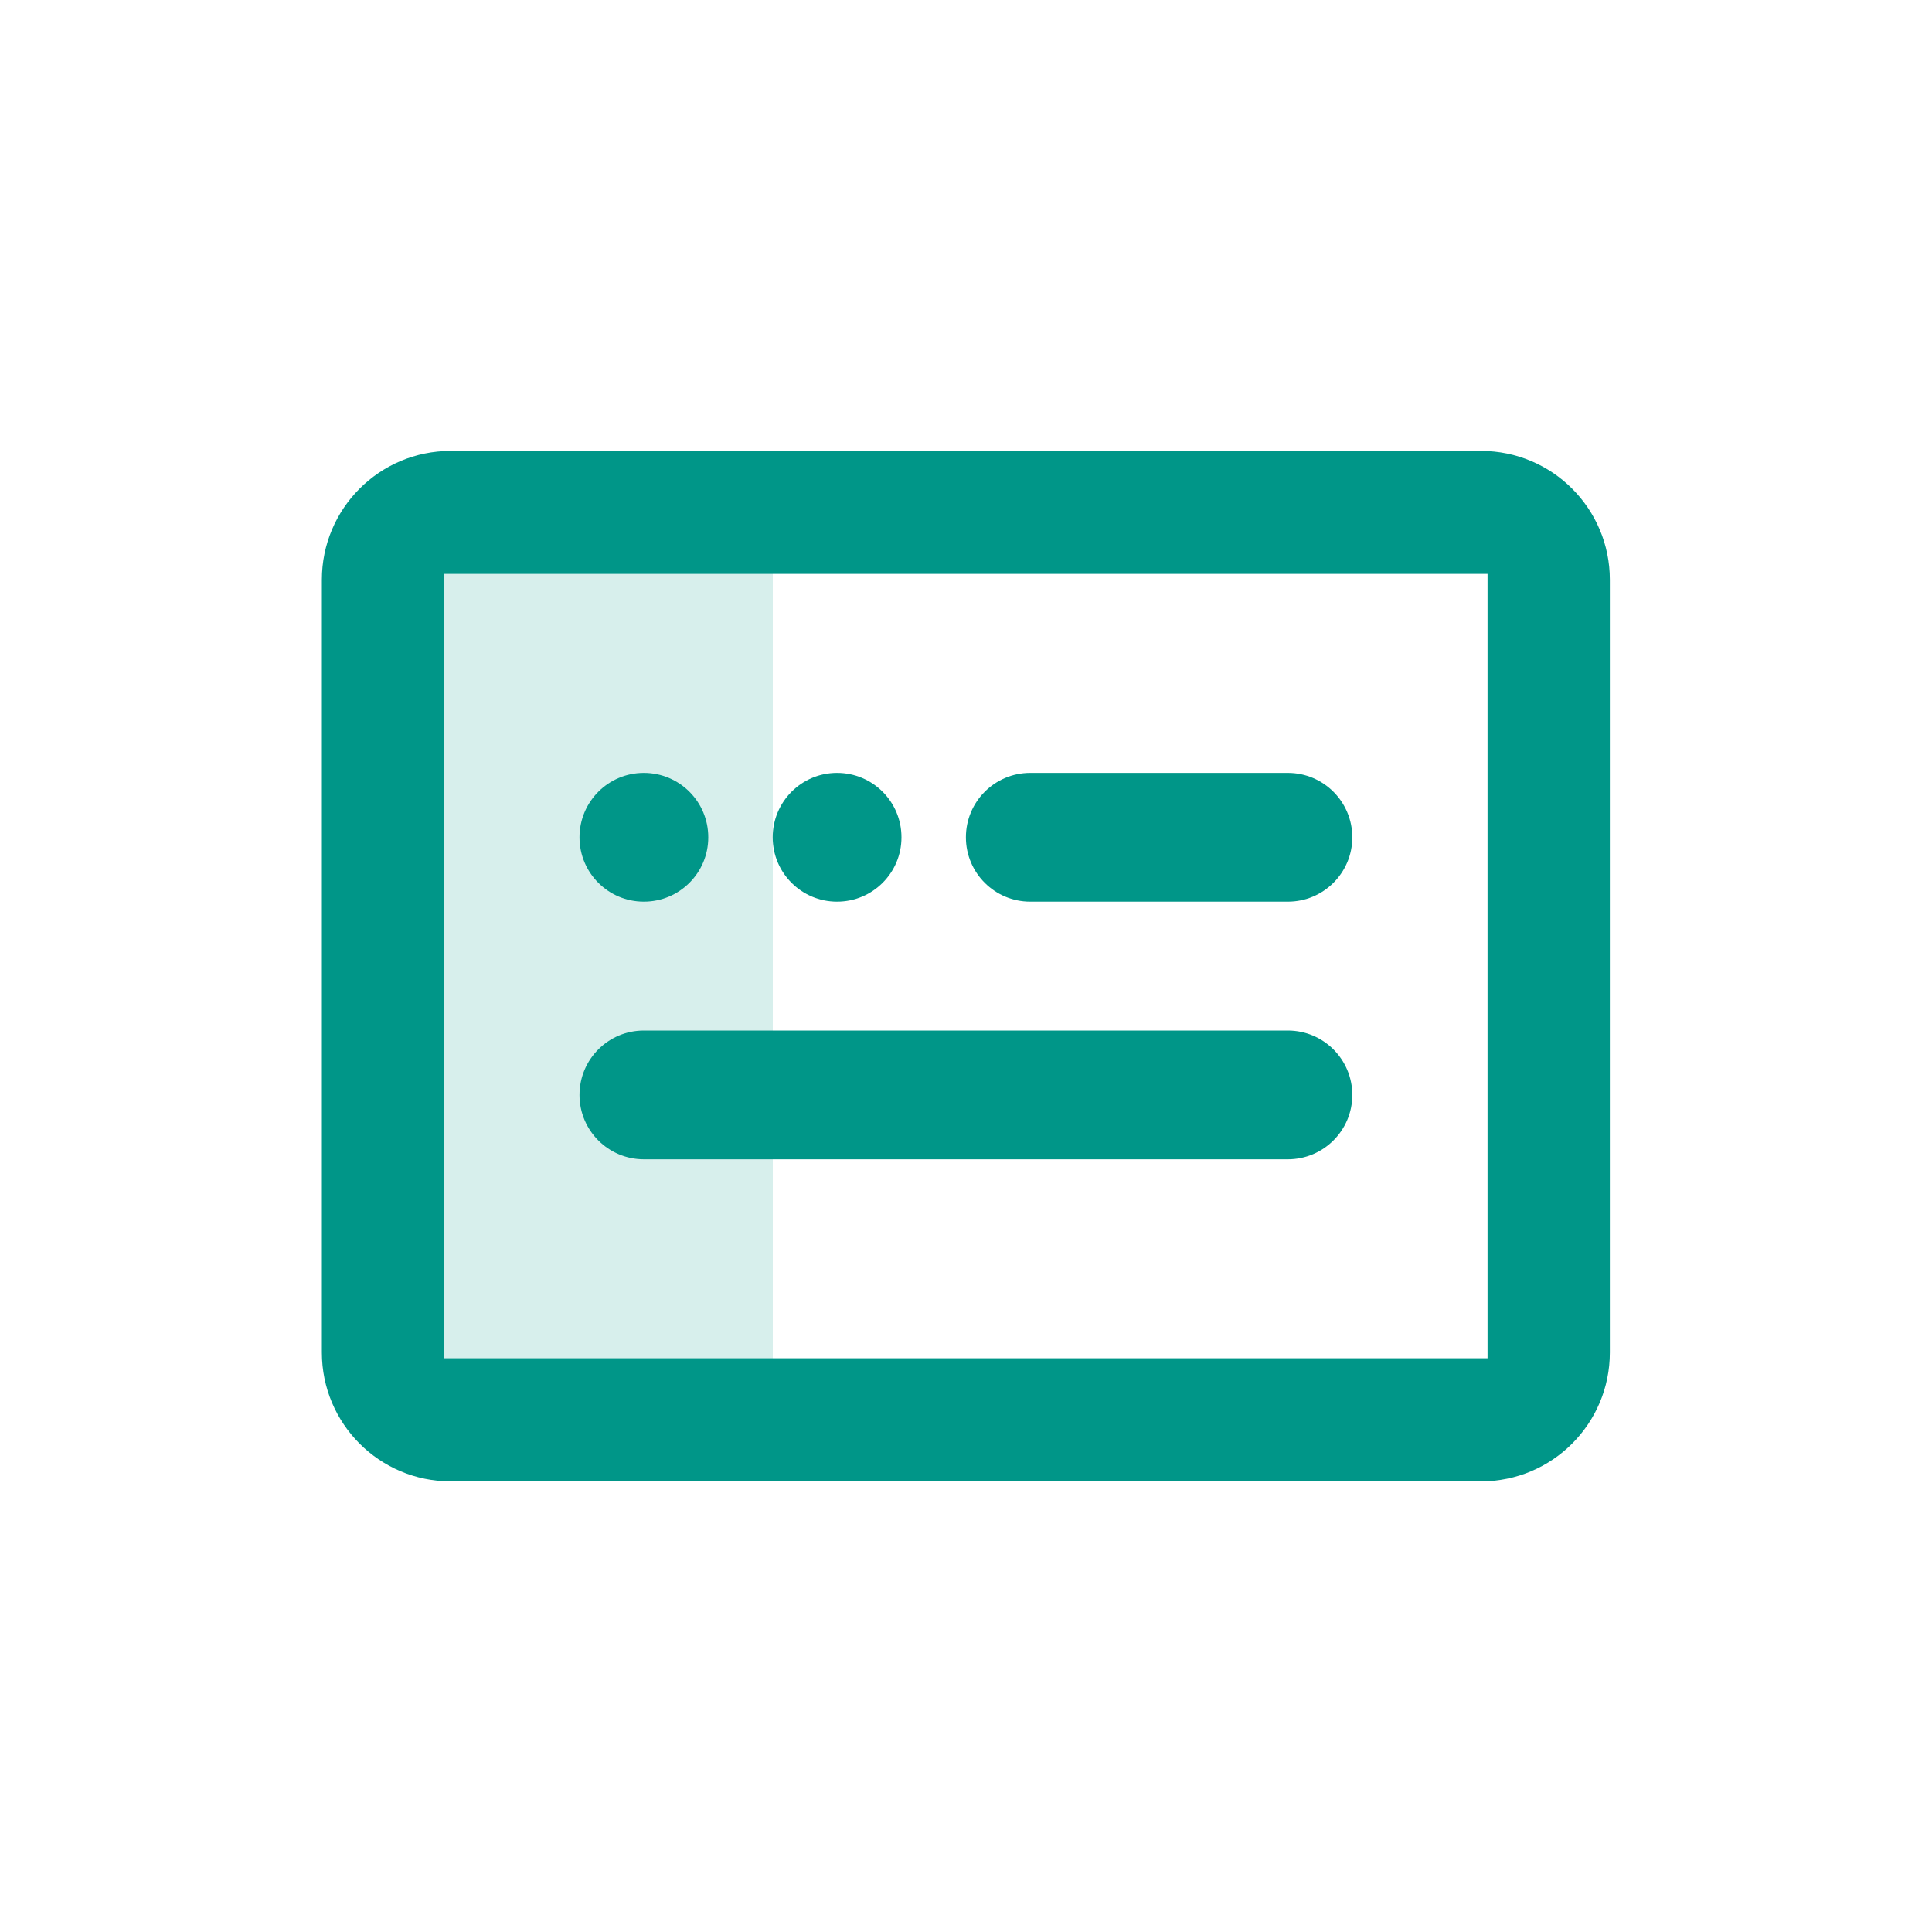
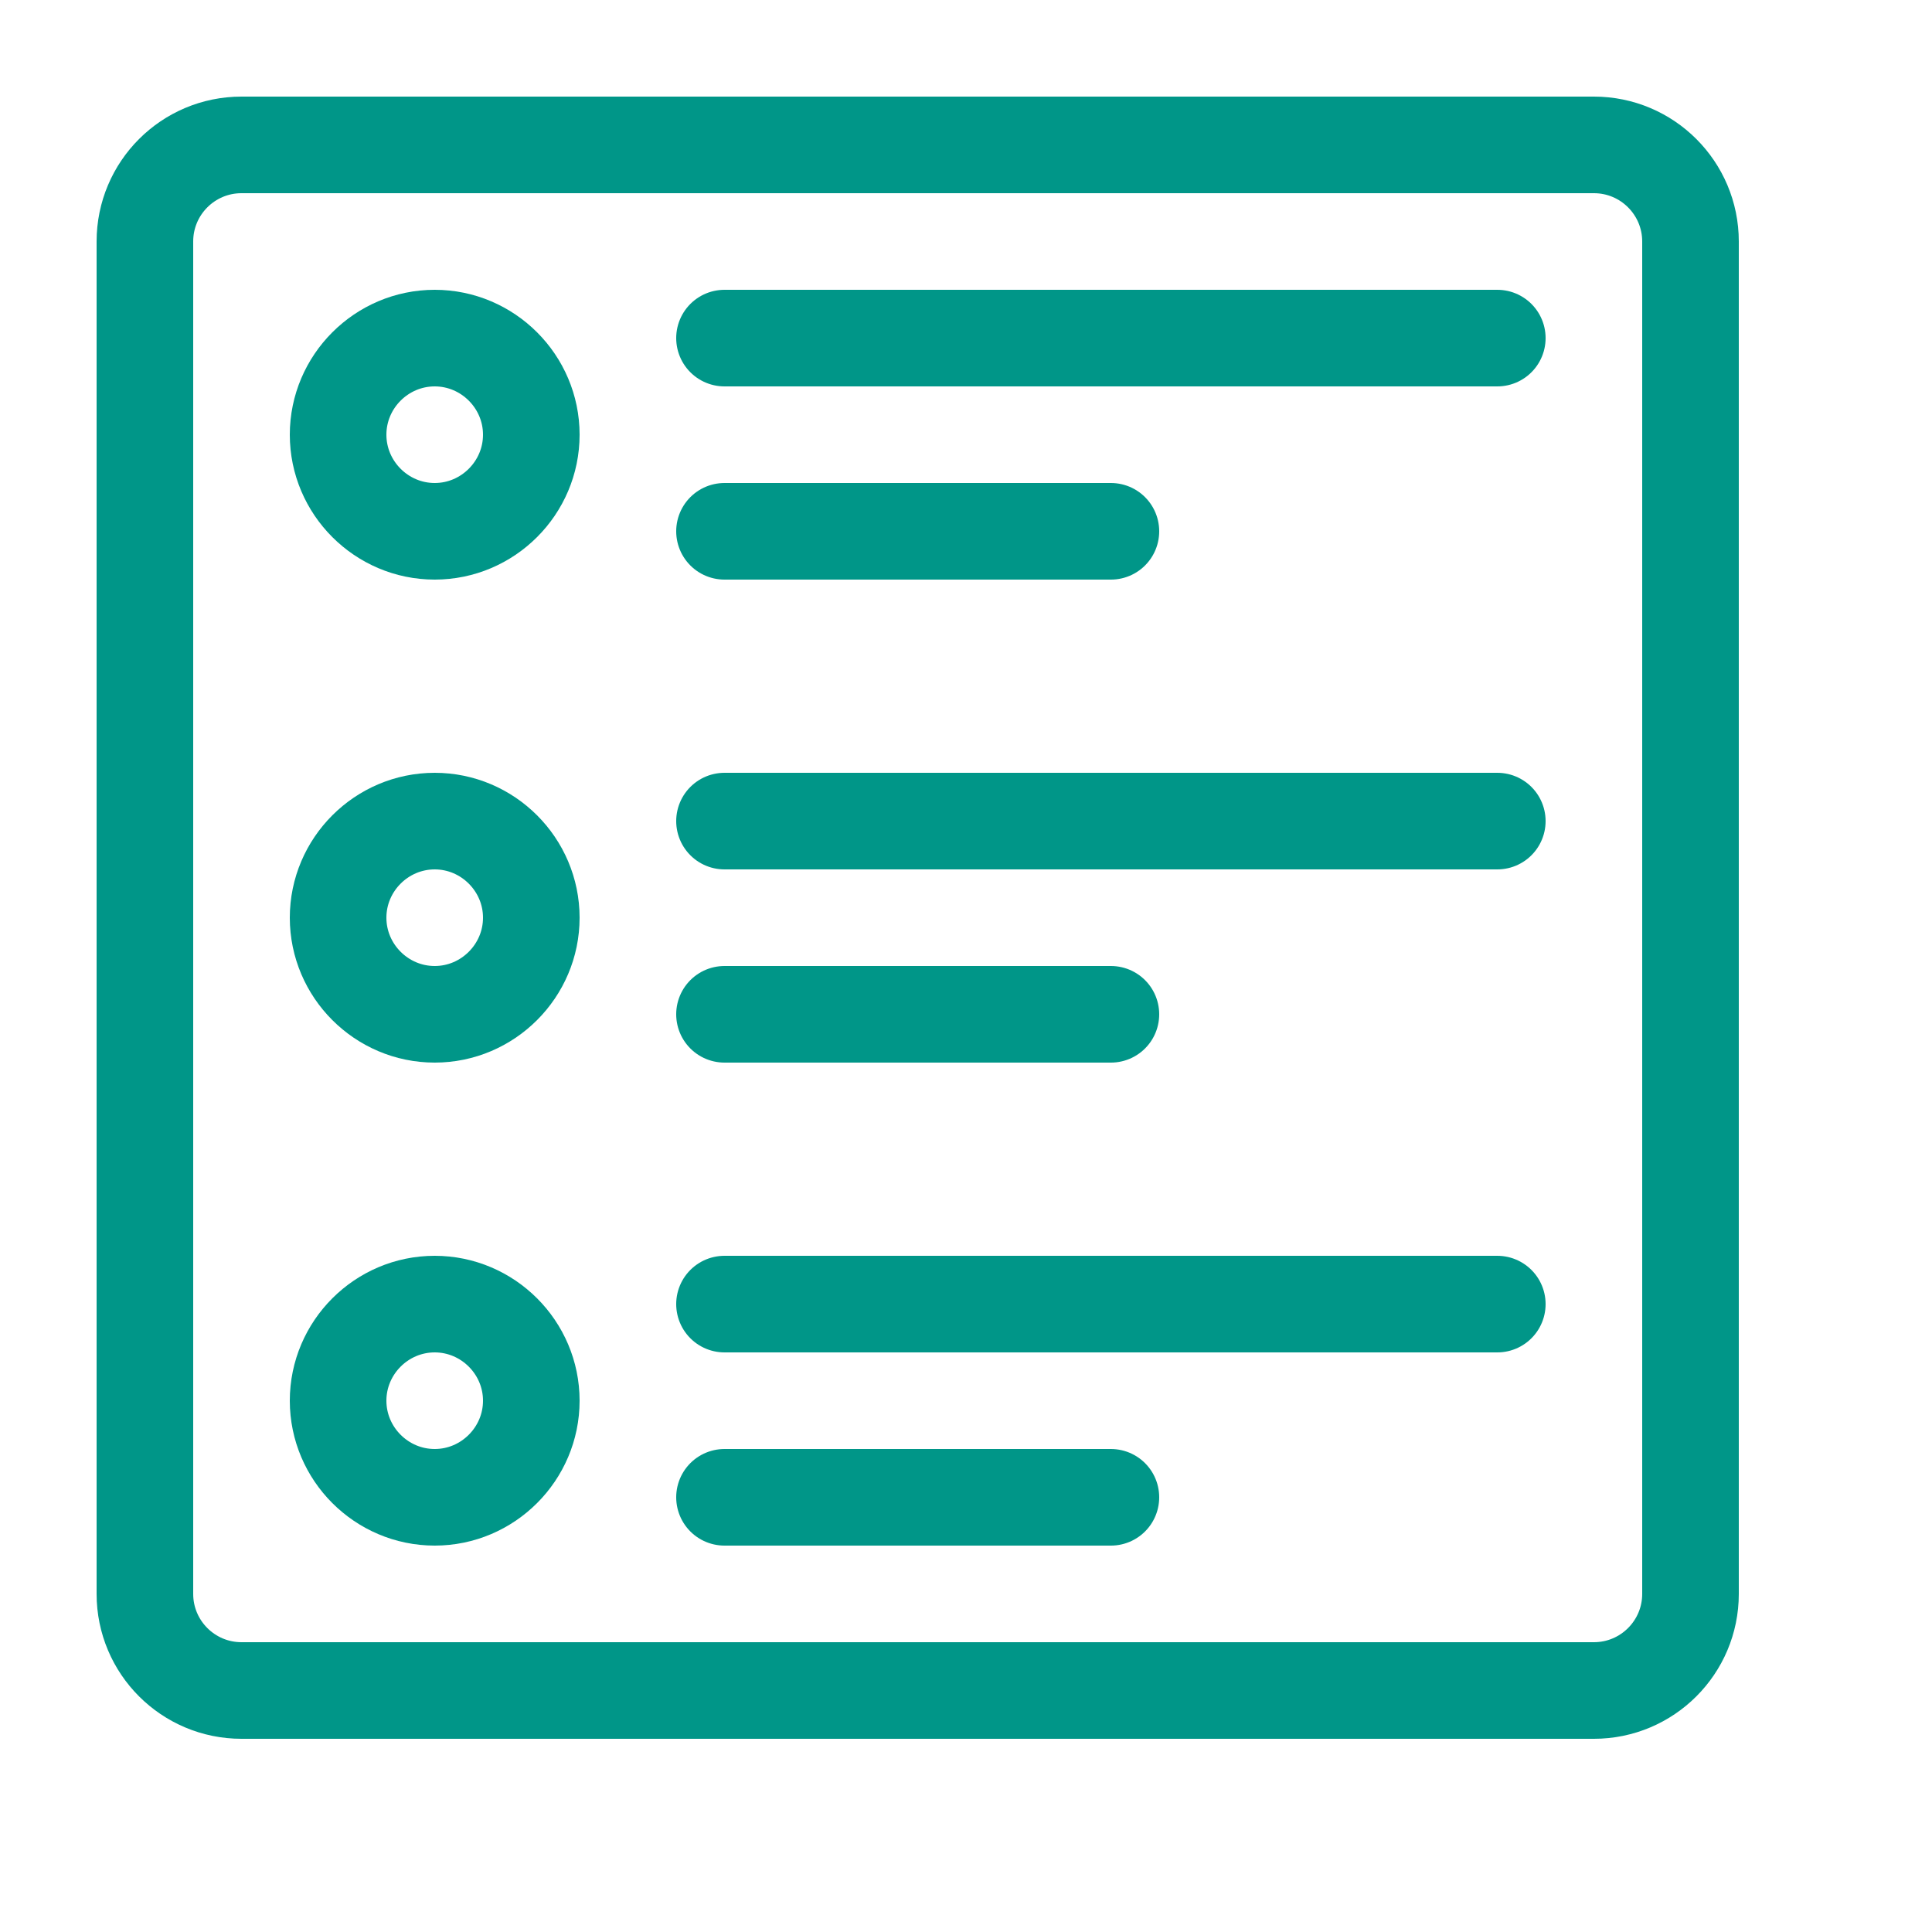
- <svg xmlns="http://www.w3.org/2000/svg" width="20" height="20" viewBox="0 0 20 20" fill="none">
-   <rect x="4" y="5" width="4" height="10" fill="#009688" fill-opacity="0.16" />
-   <path fill-rule="evenodd" clip-rule="evenodd" d="M15.332 4.668C16.068 4.668 16.665 5.265 16.665 6.001V14.001C16.665 14.738 16.068 15.335 15.332 15.335H4.665C3.929 15.335 3.332 14.738 3.332 14.001V6.001C3.332 5.265 3.929 4.668 4.665 4.668H15.332ZM15.399 5.941H4.599V14.061H15.399V5.941ZM13.332 10.668C13.7 10.668 13.999 10.966 13.999 11.335C13.999 11.703 13.7 12.001 13.332 12.001H6.665C6.297 12.001 5.999 11.703 5.999 11.335C5.999 10.966 6.297 10.668 6.665 10.668H13.332ZM13.332 8.001C13.7 8.001 13.999 8.299 13.999 8.668C13.999 9.036 13.7 9.334 13.332 9.334H10.665C10.297 9.334 9.999 9.036 9.999 8.668C9.999 8.299 10.297 8.001 10.665 8.001H13.332ZM8.665 8.001C9.034 8.001 9.332 8.299 9.332 8.668C9.332 9.036 9.034 9.334 8.665 9.334C8.297 9.334 7.999 9.036 7.999 8.668C7.999 8.299 8.297 8.001 8.665 8.001ZM6.665 8.001C7.034 8.001 7.332 8.299 7.332 8.668C7.332 9.036 7.034 9.334 6.665 9.334C6.297 9.334 5.999 9.036 5.999 8.668C5.999 8.299 6.297 8.001 6.665 8.001Z" fill="#009688" />
+ <svg xmlns="http://www.w3.org/2000/svg" id="a" width="20" height="20" viewBox="0 0 20 20">
+   <rect x="1.5" y="1.5" width="16" height="16" rx="1" ry="1" style="fill:none; stroke:#009688; stroke-linecap:round; stroke-linejoin:round;" />
+   <path d="M7.5,3.5h8M7.5,5.5h4M7.5,8.5h8M7.5,10.5h4M7.5,15.5h4M7.5,13.5h8" style="fill:none; stroke:#009688; stroke-linecap:round; stroke-linejoin:round;" />
+   <path d="M4.5,5.5h0c-.55,0-1-.45-1-1h0c0-.55.45-1,1-1h0c.55,0,1,.45,1,1h0c0,.55-.45,1-1,1ZM5.5,9.5h0c0-.55-.45-1-1-1h0c-.55,0-1,.45-1,1h0c0,.55.45,1,1,1h0c.55,0,1-.45,1-1ZM5.5,14.5h0c0-.55-.45-1-1-1h0c-.55,0-1,.45-1,1h0c0,.55.45,1,1,1h0c.55,0,1-.45,1-1Z" style="fill:none; stroke:#009688; stroke-linecap:round; stroke-linejoin:round;" />
</svg>
